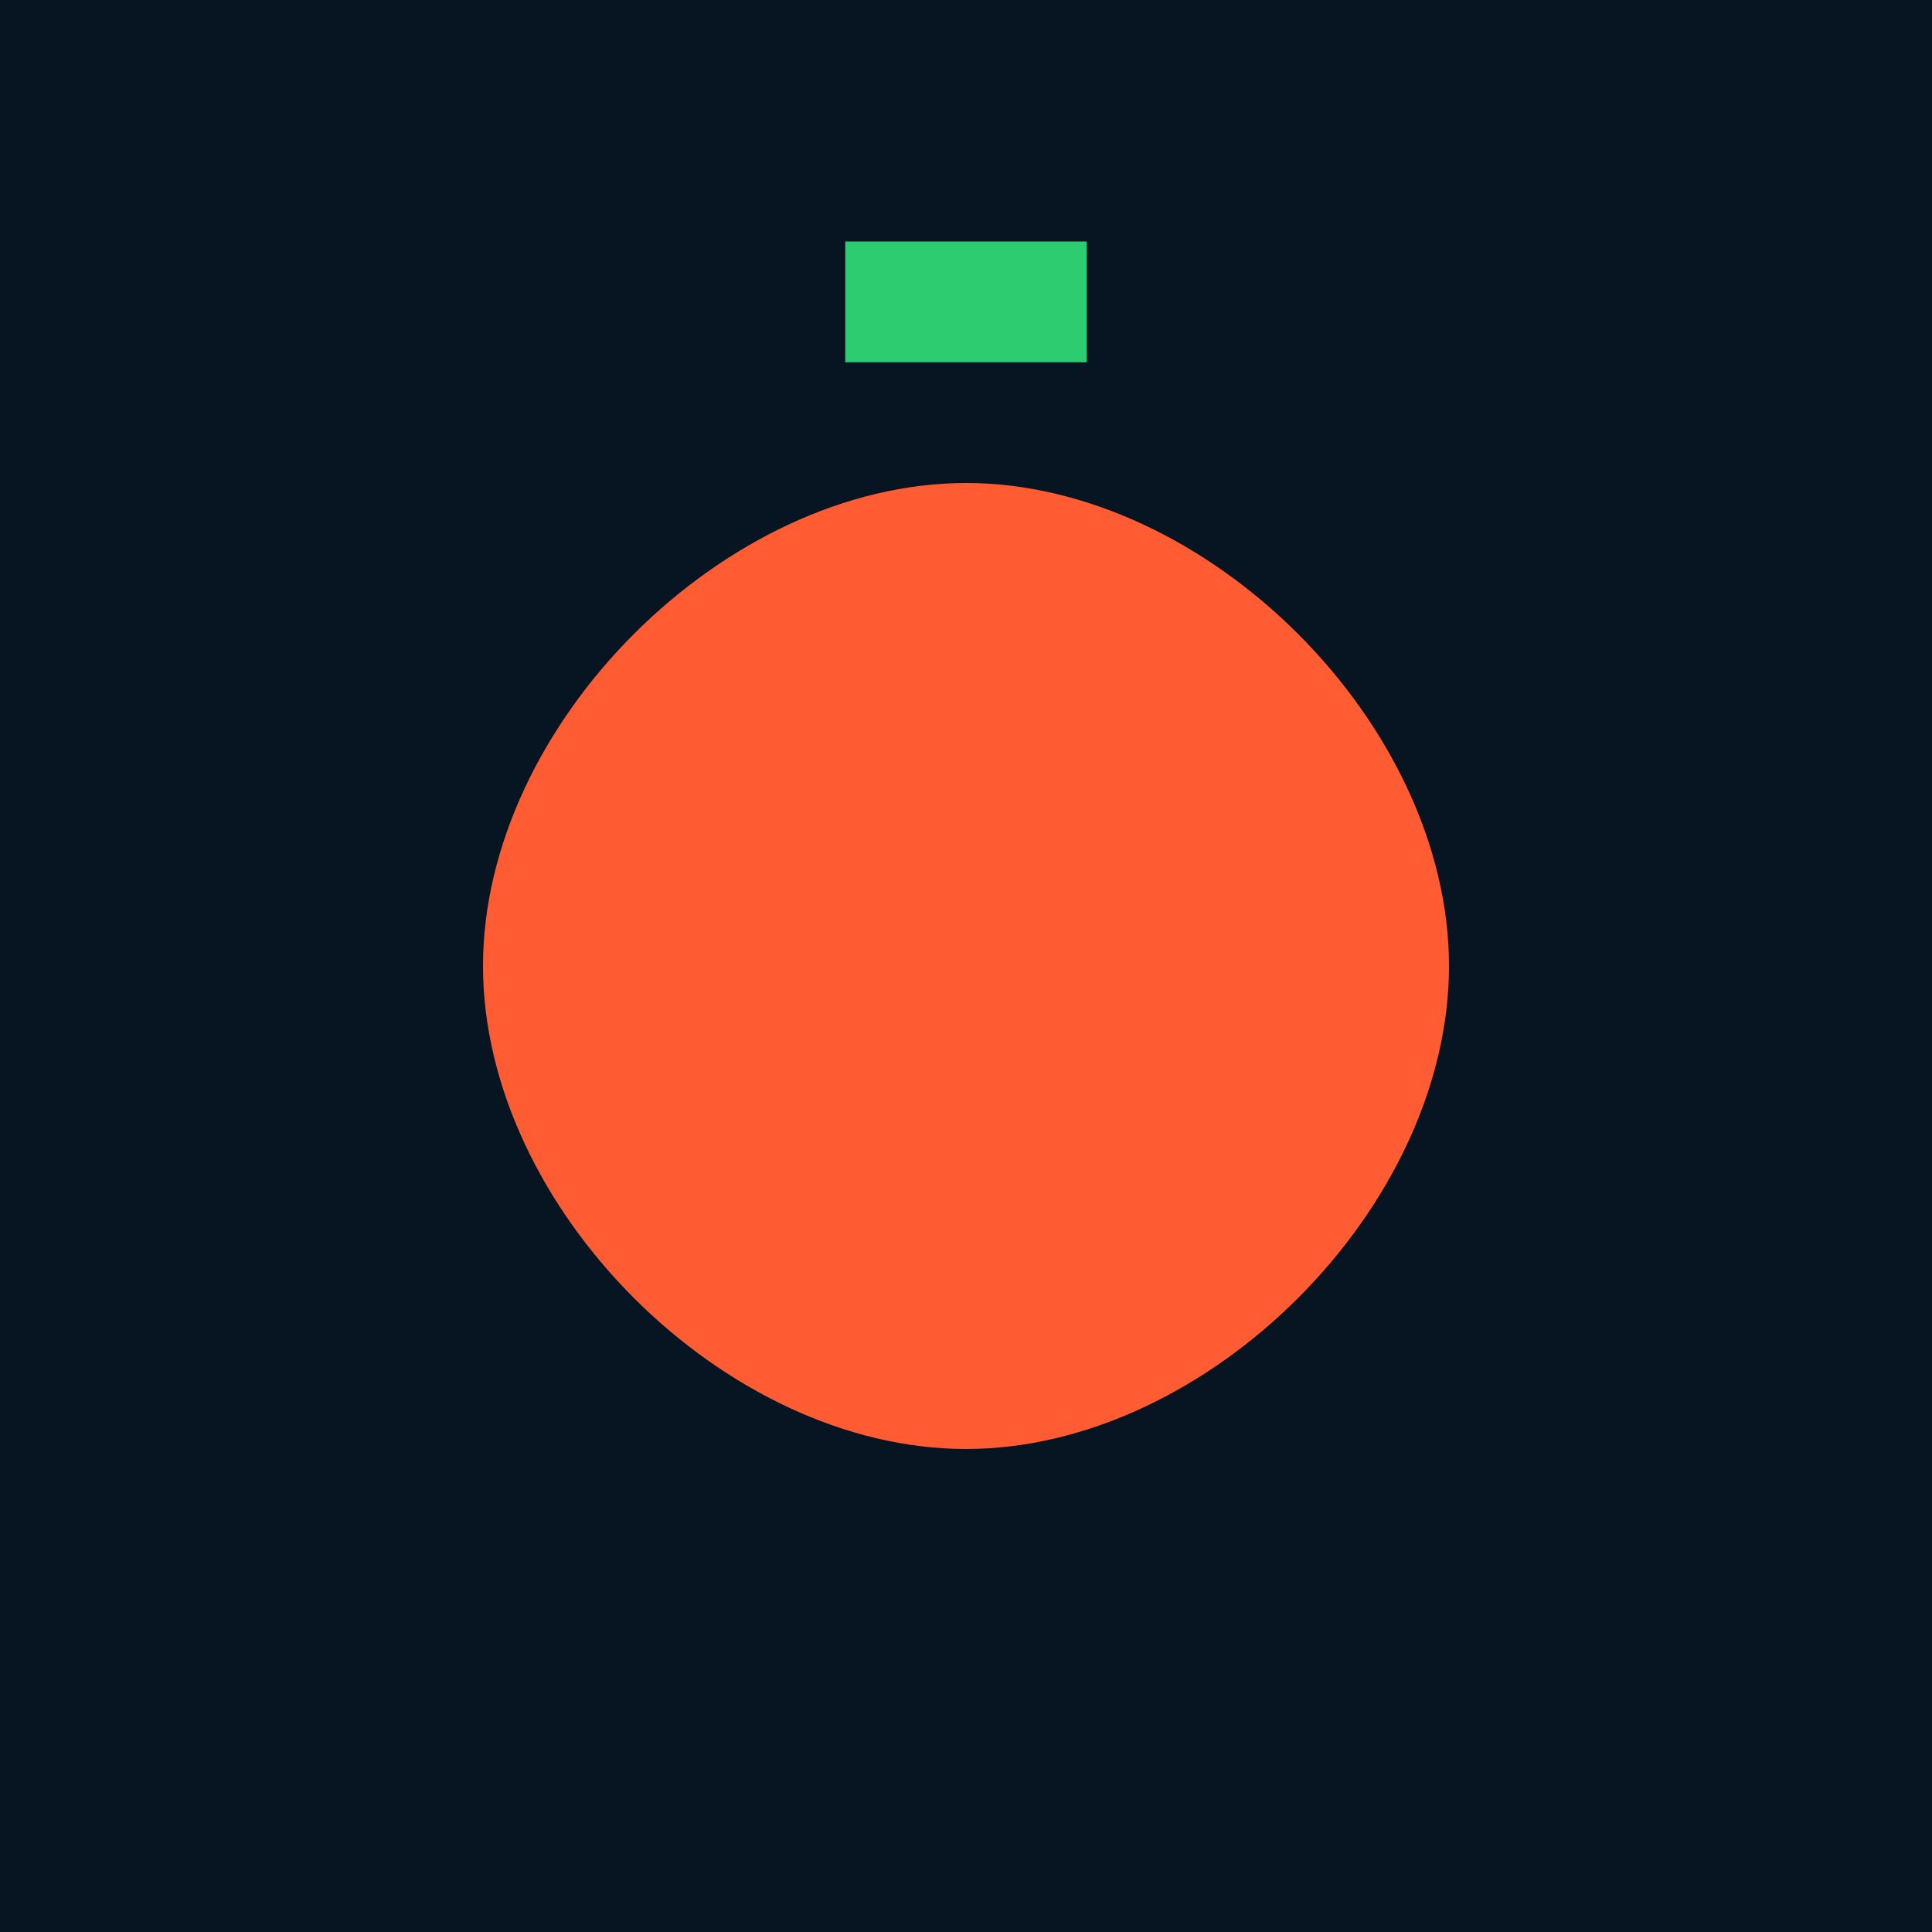
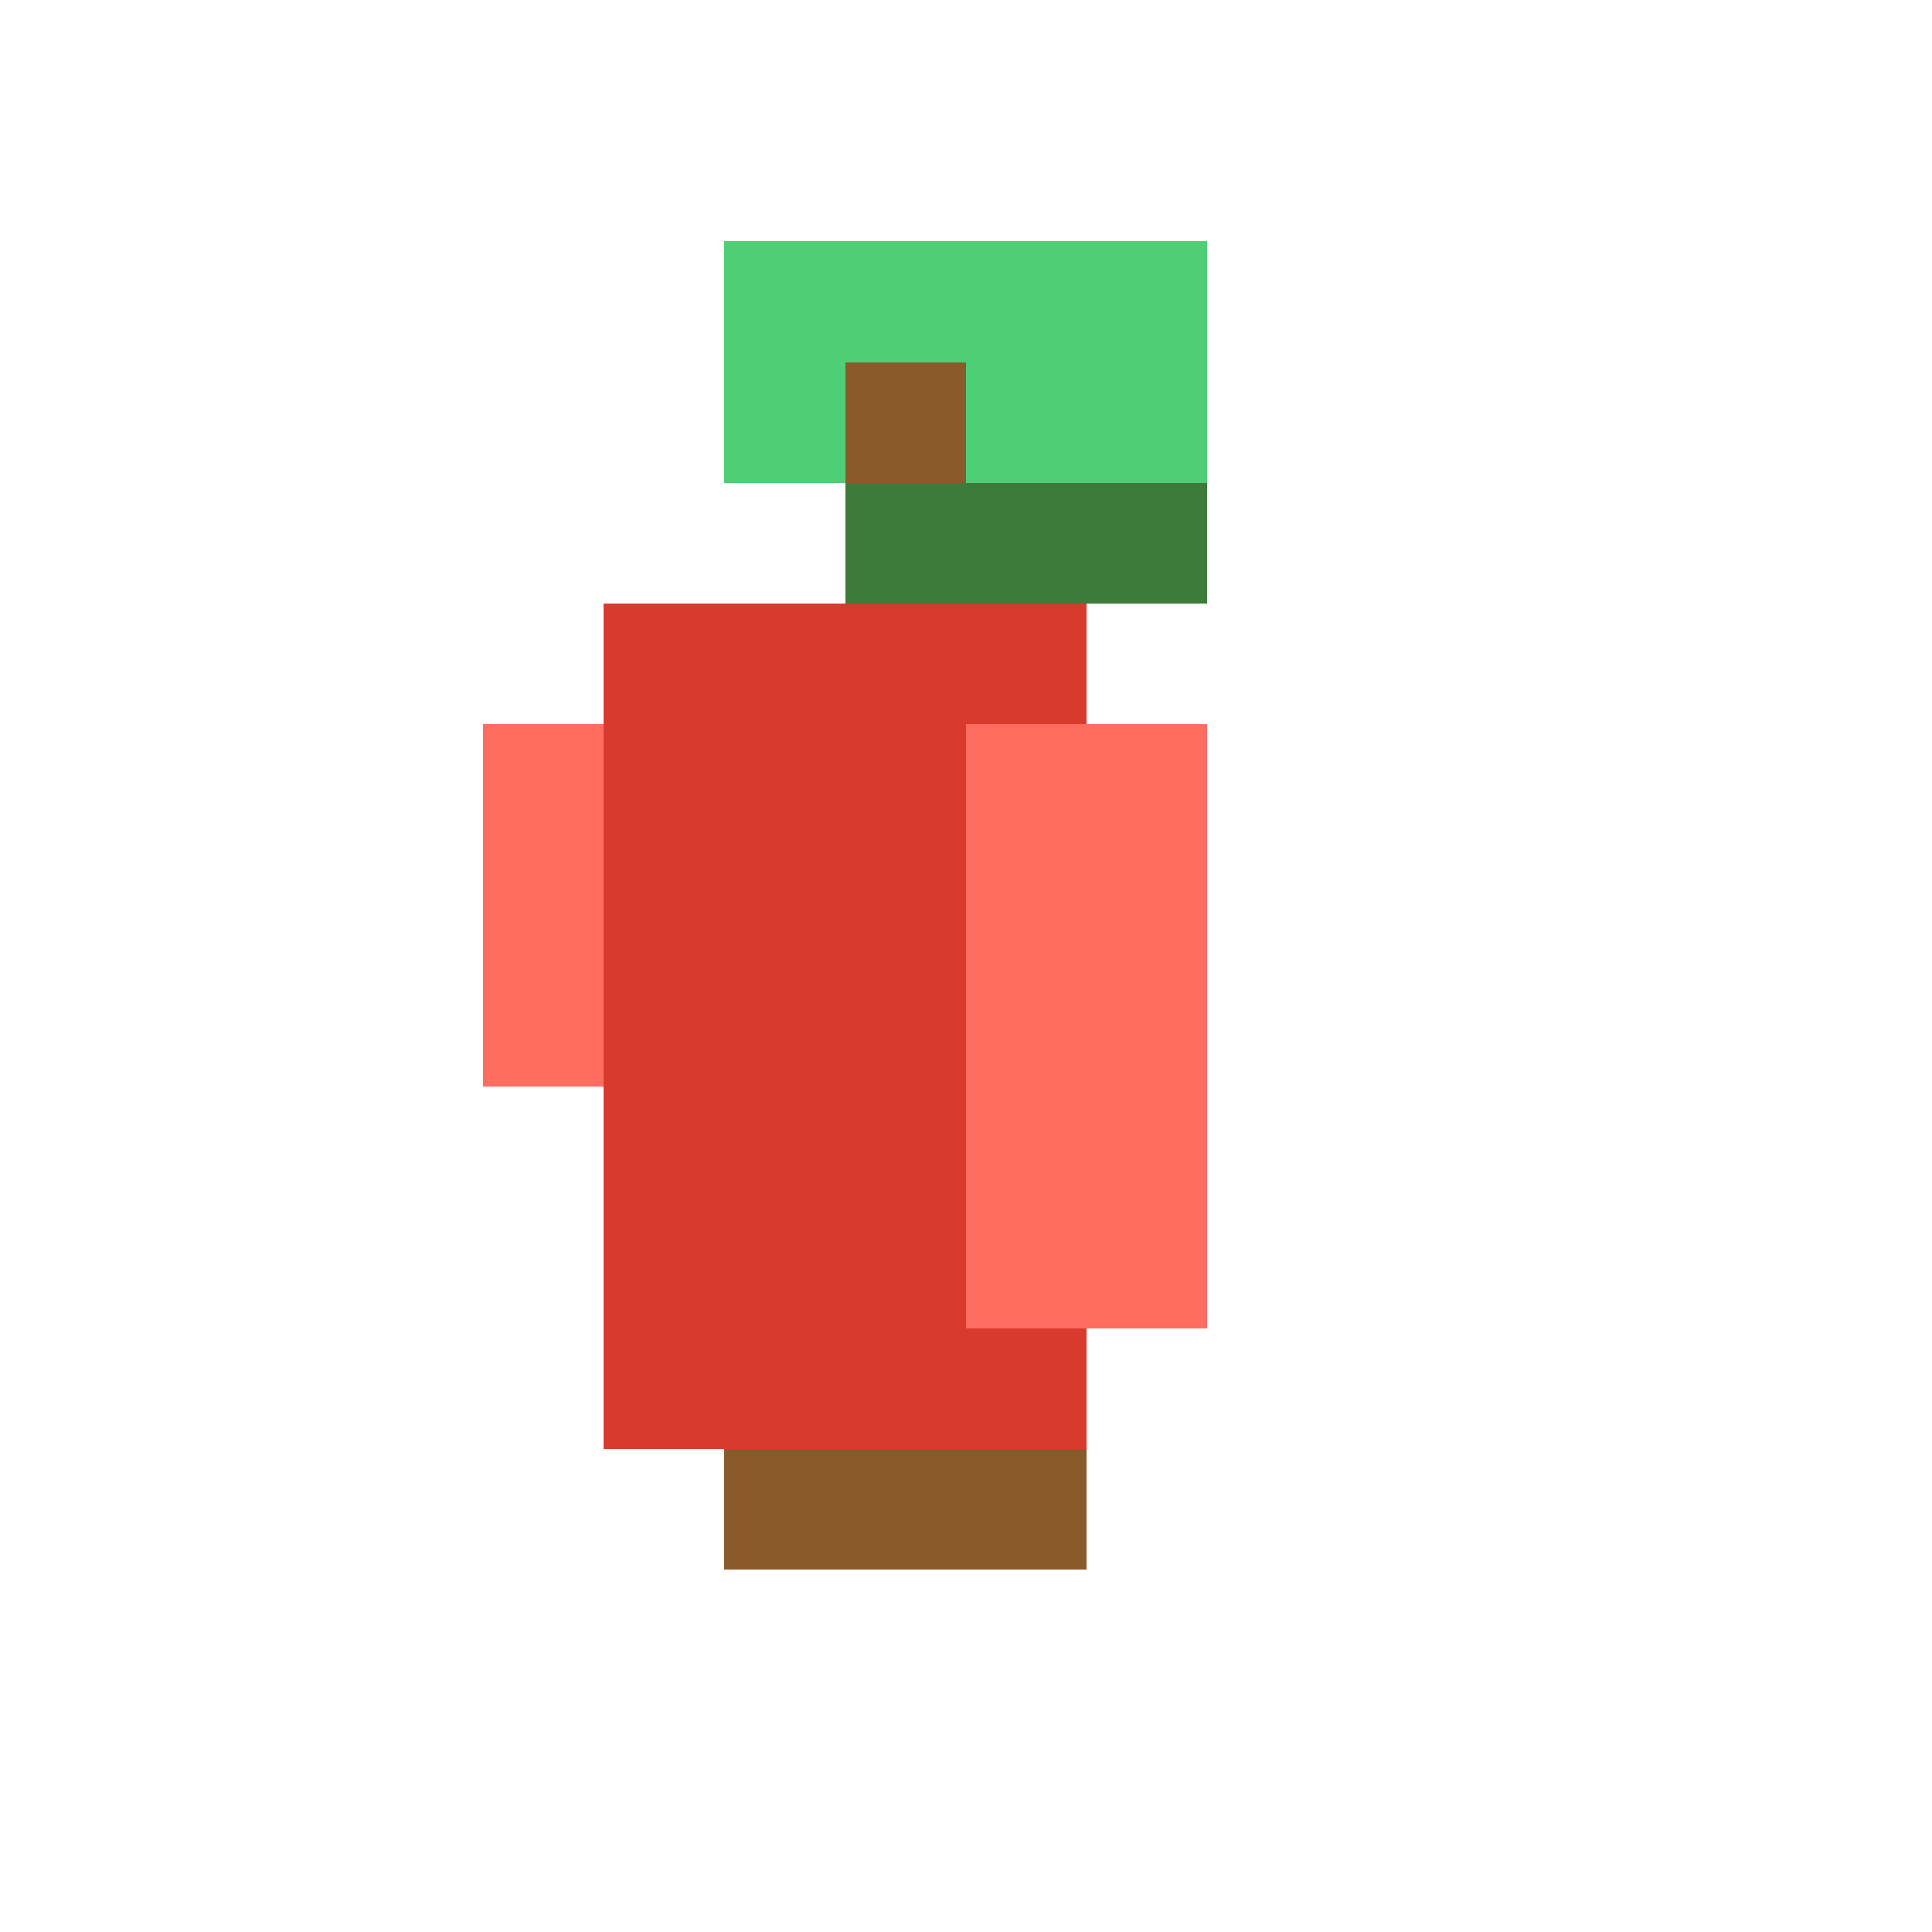
- <svg xmlns="http://www.w3.org/2000/svg" width="16" height="16" viewBox="0 0 16 16">
-   <rect width="16" height="16" fill="#071421" />
-   <path d="M8 4c2 0 4 2 4 4s-2 4-4 4-4-2-4-4 2-4 4-4z" fill="#ff5c33" />
-   <rect x="7" y="2" width="2" height="1" fill="#2ecc71" />
+ <svg xmlns="http://www.w3.org/2000/svg" width="16" height="16" viewBox="0 0 16 16" shape-rendering="crispEdges">
+   <rect width="16" height="16" fill="none" />
+   <rect x="6" y="2" width="4" height="2" fill="#4ecf76" />
+   <rect x="7" y="3" width="1" height="1" fill="#8b5a2b" />
+   <rect x="7" y="4" width="3" height="1" fill="#3d7b3a" />
+   <rect x="5" y="5" width="4" height="7" fill="#d83b2d" />
+   <rect x="8" y="6" width="2" height="5" fill="#ff6d61" />
+   <rect x="4" y="6" width="1" height="3" fill="#ff6d61" />
+   <rect x="6" y="12" width="3" height="1" fill="#8b5a2b" />
</svg>
